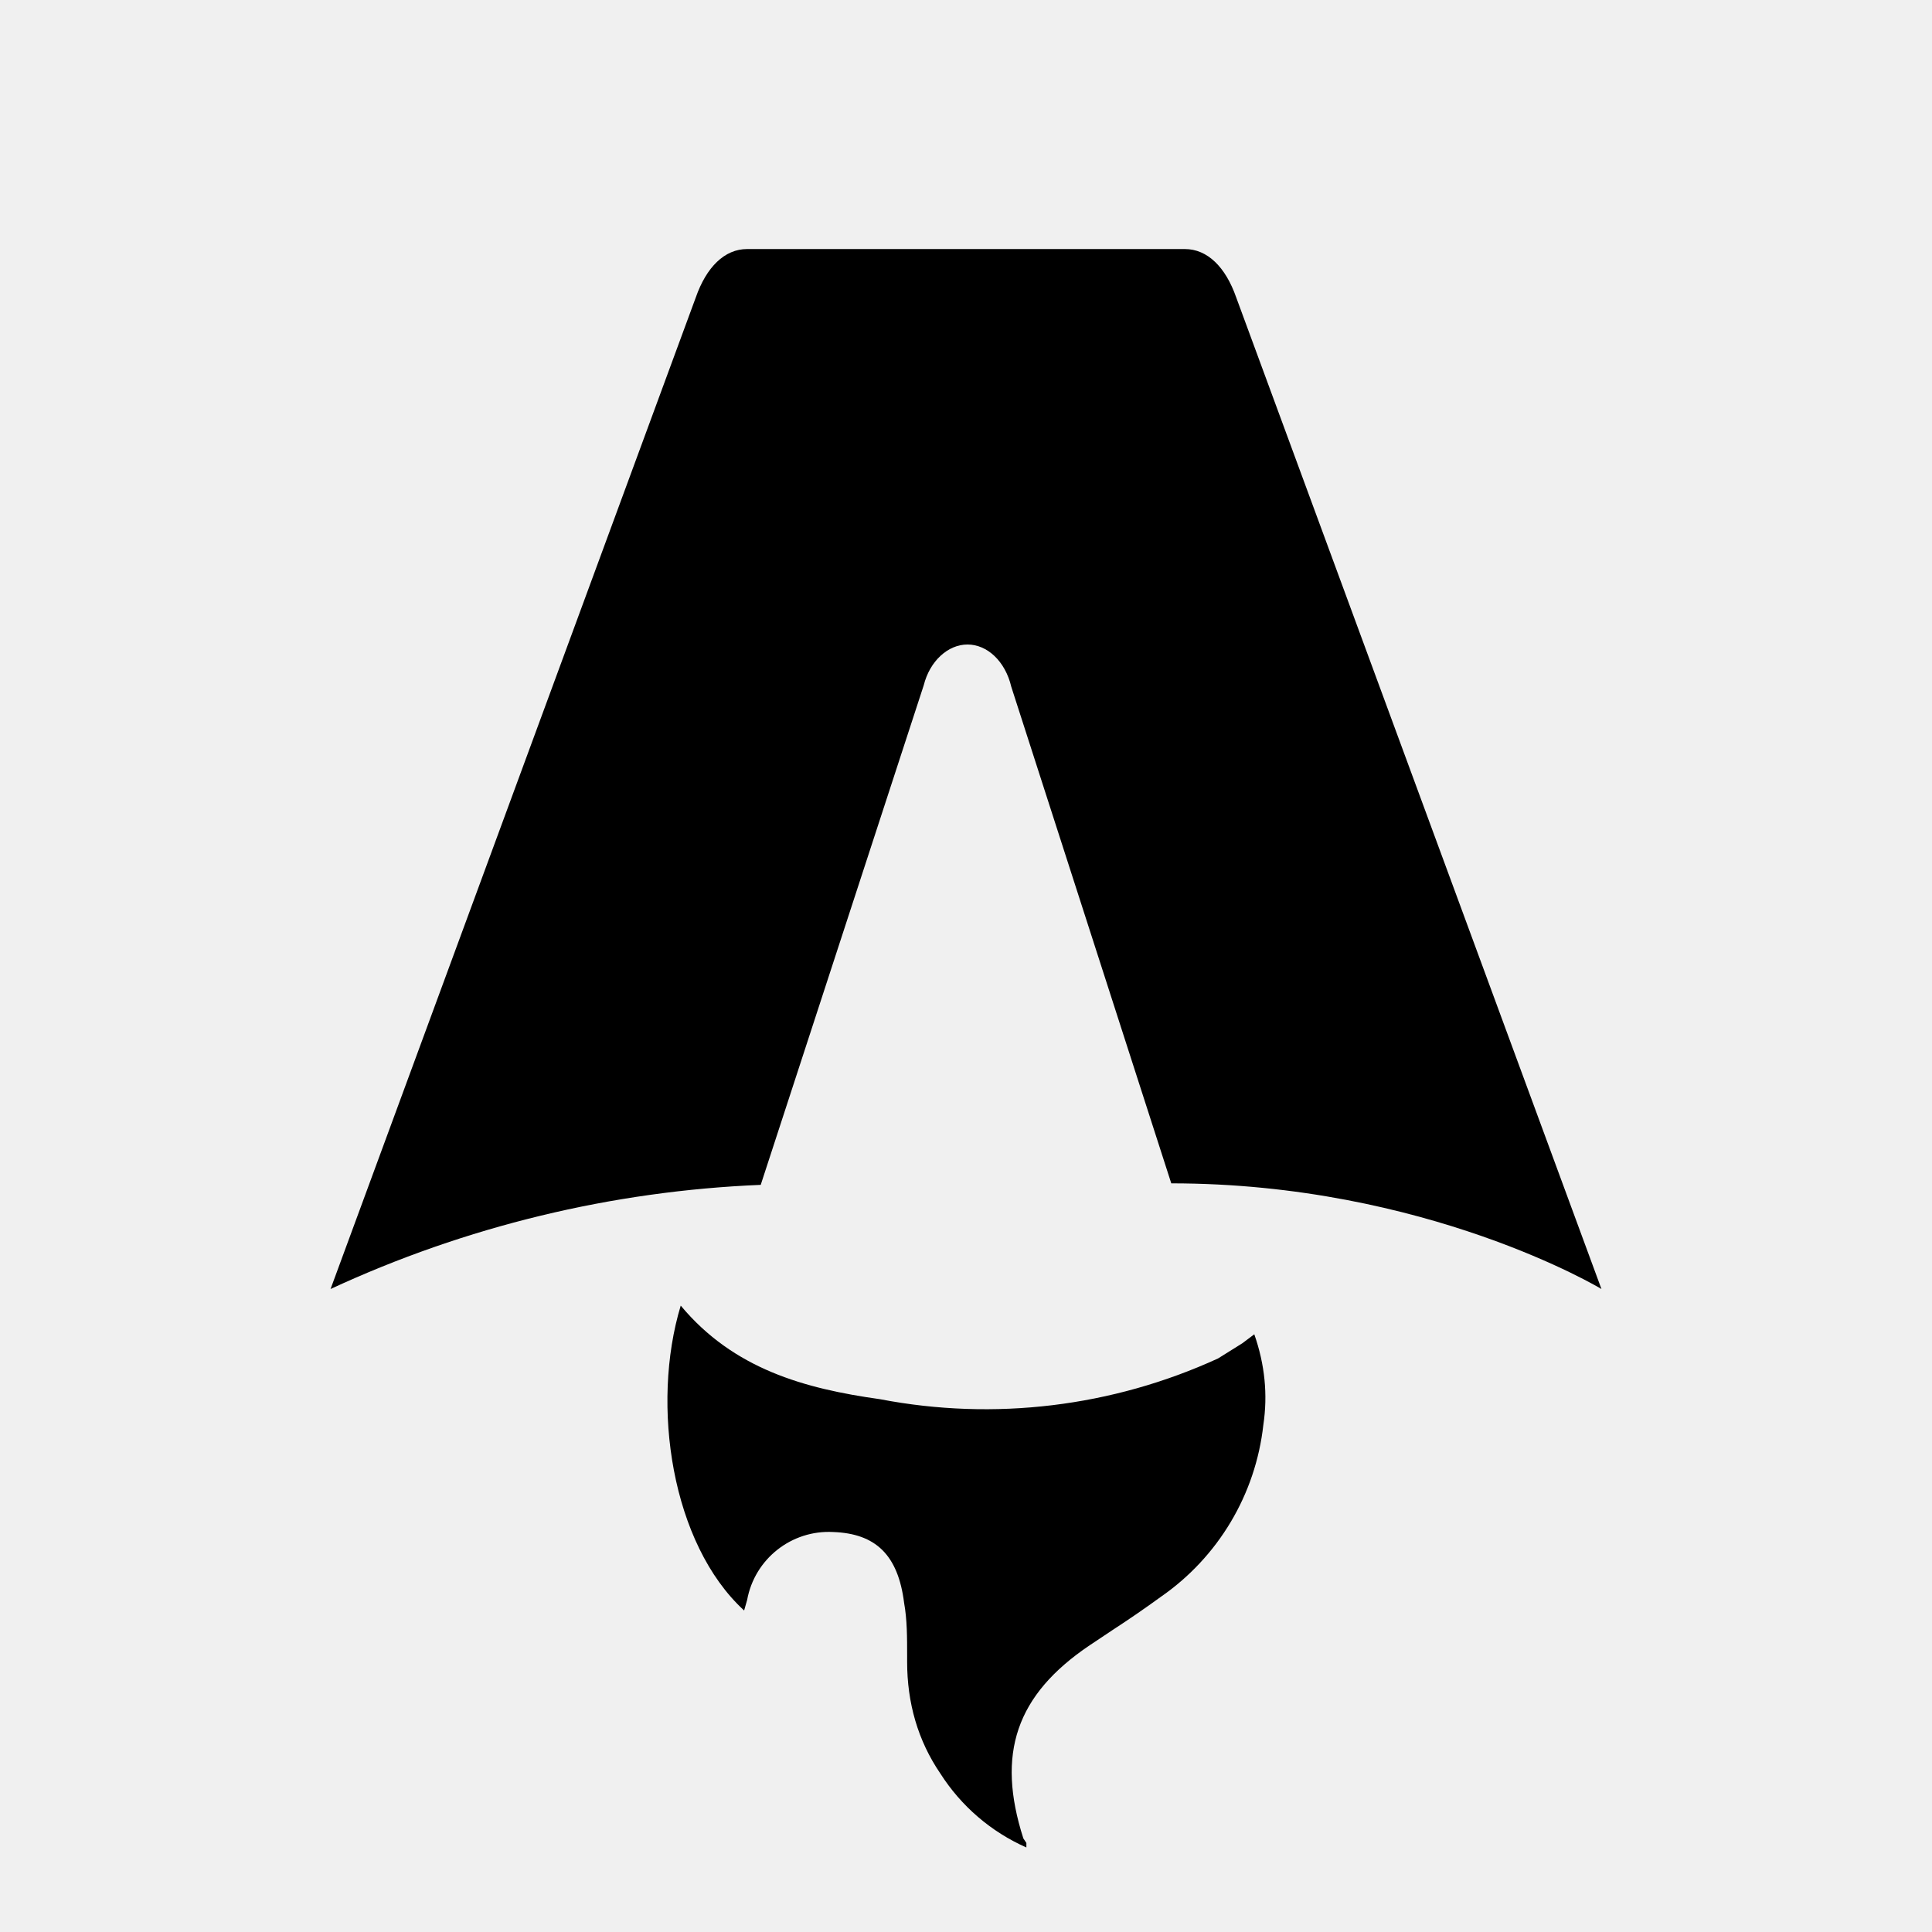
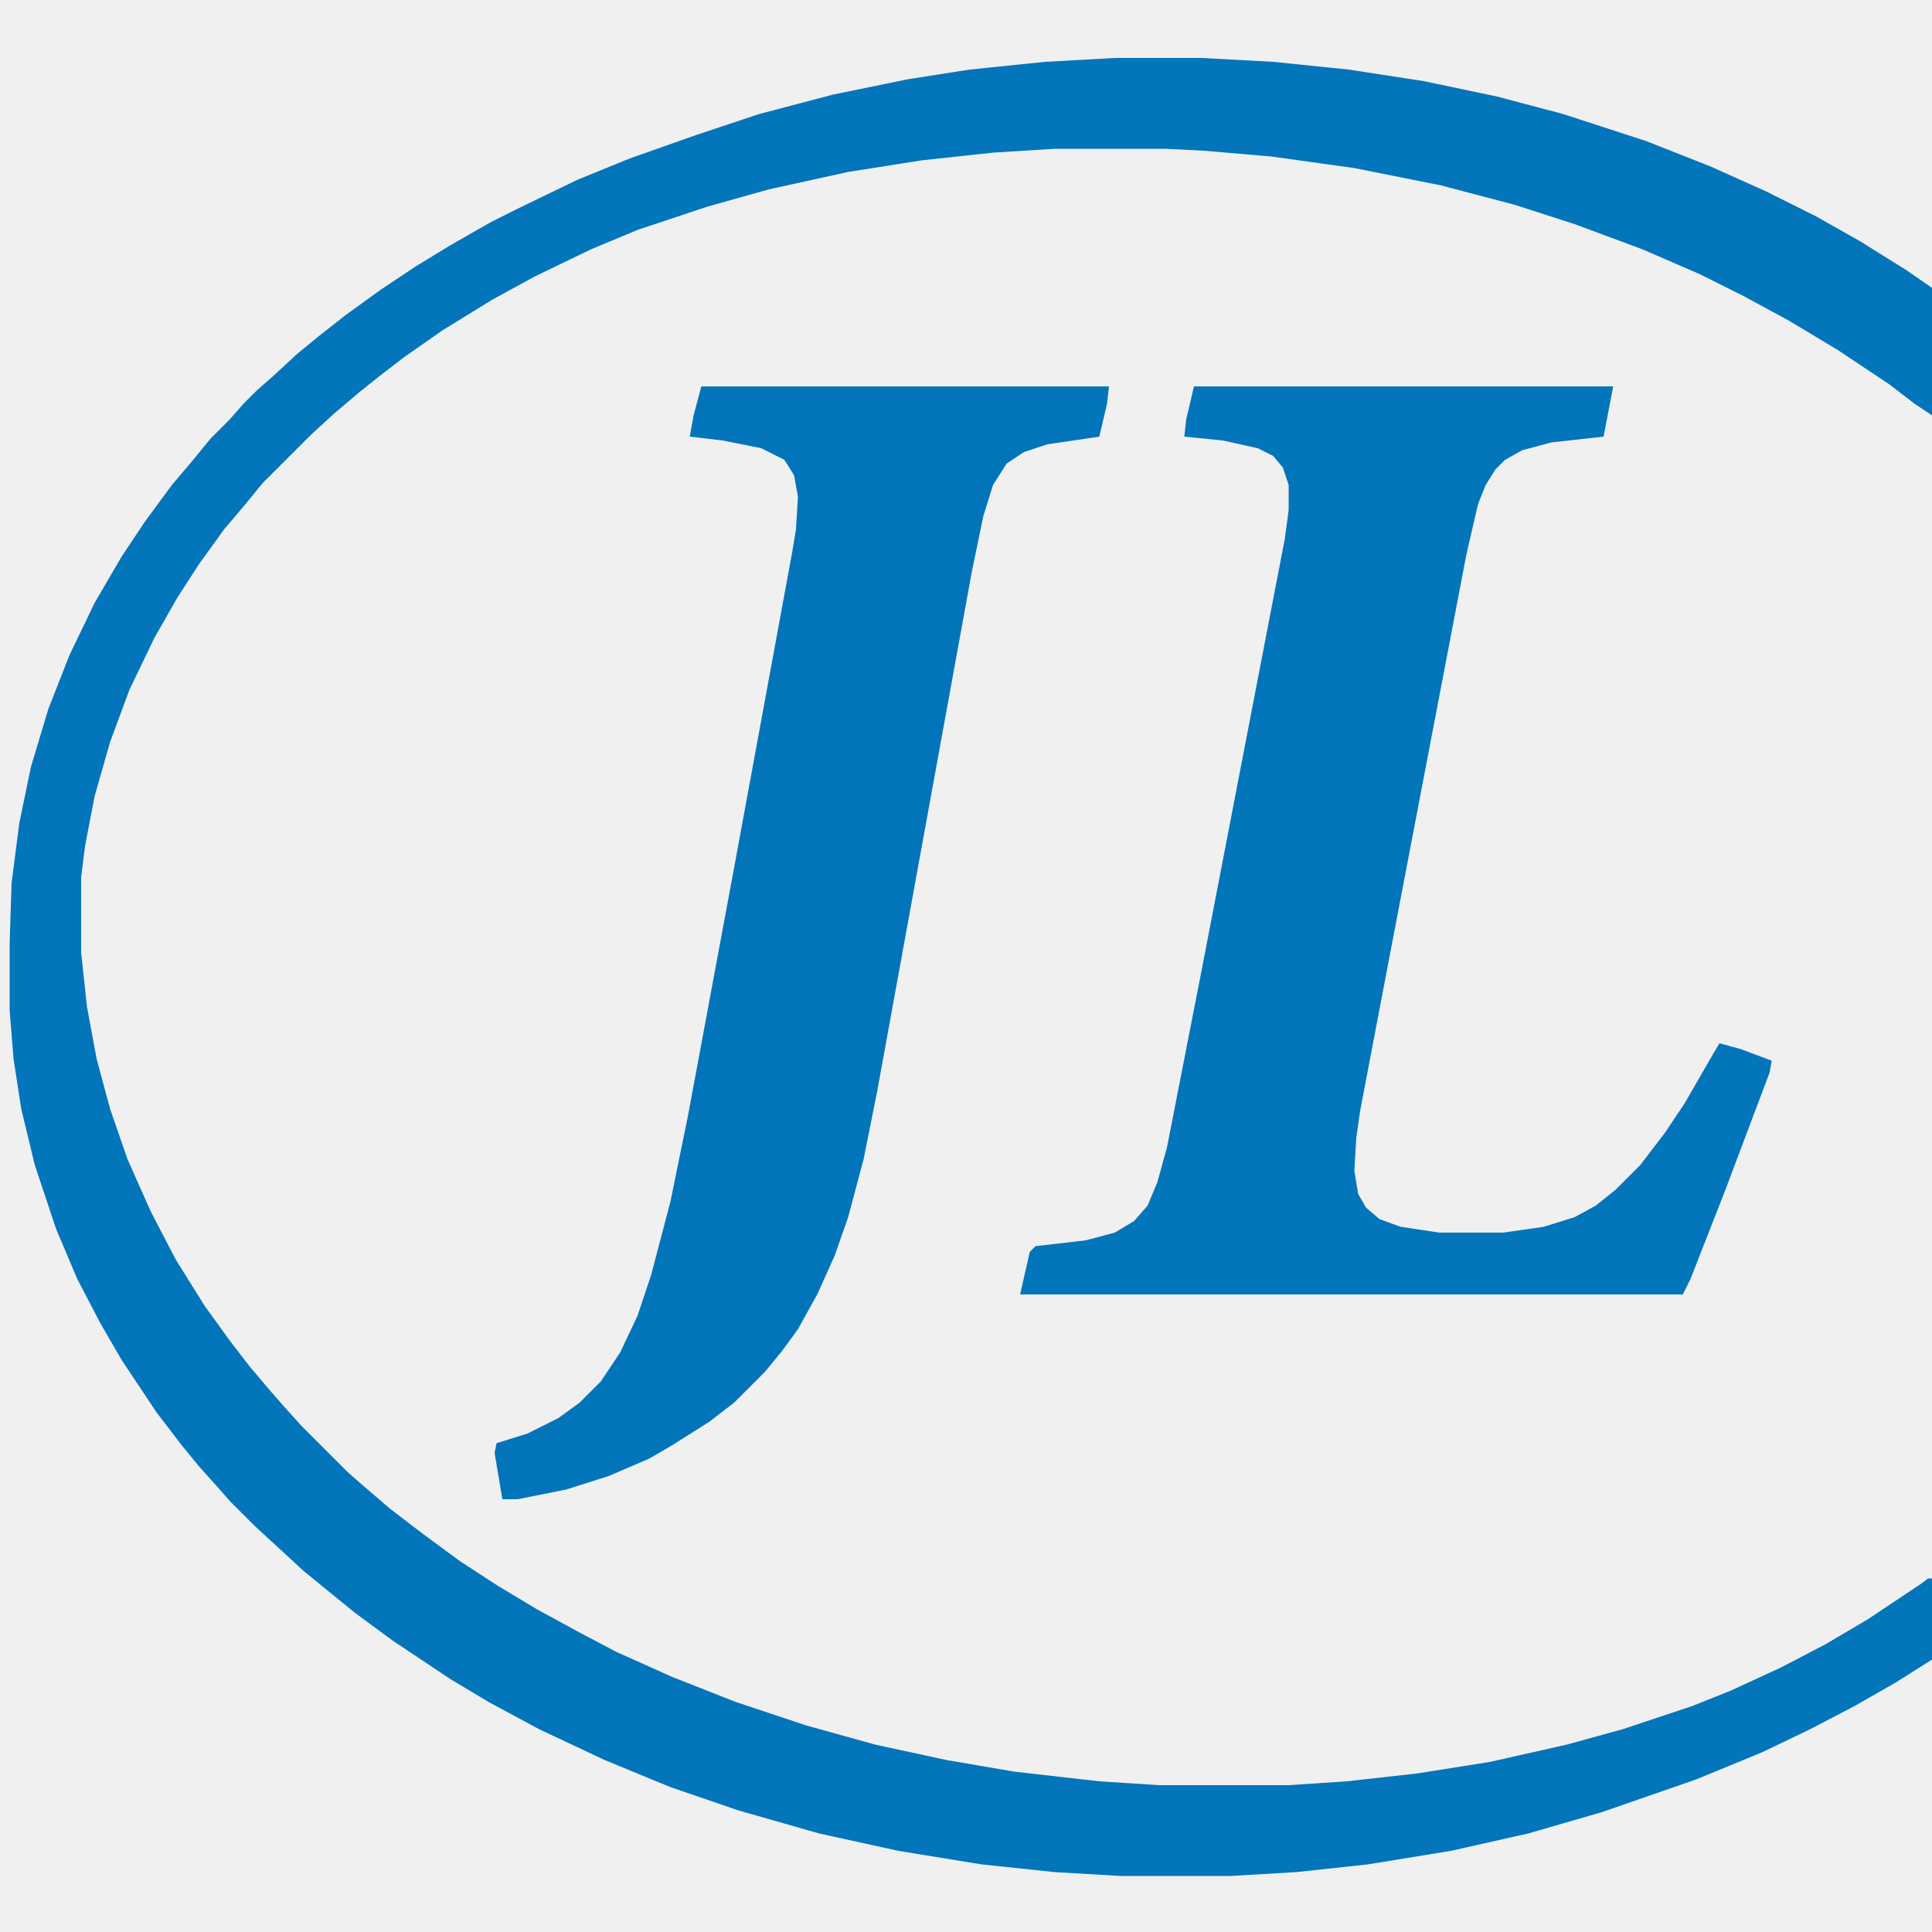
- <svg xmlns="http://www.w3.org/2000/svg" fill="none" viewBox="0 0 128 128">
-   <path d="M50.4 78.5a75.1 75.1 0 0 0-28.5 6.9l24.2-65.7c.7-2 1.9-3.2 3.4-3.2h29c1.5 0 2.7 1.2 3.4 3.2l24.2 65.7s-11.6-7-28.5-7L67 45.5c-.4-1.7-1.6-2.8-2.9-2.8-1.3 0-2.5 1.1-2.9 2.7L50.4 78.5Zm-1.1 28.2Zm-4.2-20.2c-2 6.6-.6 15.8 4.2 20.2a17.5 17.5 0 0 1 .2-.7 5.5 5.5 0 0 1 5.7-4.5c2.8.1 4.3 1.5 4.7 4.7.2 1.1.2 2.3.2 3.5v.4c0 2.7.7 5.2 2.2 7.4a13 13 0 0 0 5.7 4.9v-.3l-.2-.3c-1.8-5.6-.5-9.5 4.4-12.8l1.5-1a73 73 0 0 0 3.2-2.2 16 16 0 0 0 6.8-11.4c.3-2 .1-4-.6-6l-.8.6-1.6 1a37 37 0 0 1-22.4 2.7c-5-.7-9.7-2-13.2-6.2Z" />
-   <style>
-         path { fill: #000; }
-         @media (prefers-color-scheme: dark) {
-             path { fill: #FFF; }
-         }
-     </style>
+ <svg xmlns="http://www.w3.org/2000/svg" id="svg" version="1.1" style="display: block;" viewBox="0 0 1000 1000">
+   <path d="M0,0 L45,0 L82,2 L121,6 L160,12 L198,20 L232,29 L275,43 L308,56 L337,69 L363,82 L386,95 L410,110 L423,119 L423,185 L414,179 L401,169 L374,151 L349,136 L325,123 L303,112 L273,99 L238,86 L207,76 L169,66 L124,57 L81,51 L46,48 L26,47 L-31,47 L-63,49 L-100,53 L-138,59 L-179,68 L-211,77 L-247,89 L-271,99 L-300,113 L-322,125 L-348,141 L-368,155 L-381,165 L-391,173 L-404,184 L-416,195 L-441,220 L-450,231 L-461,244 L-474,262 L-485,279 L-497,300 L-510,327 L-520,354 L-528,382 L-533,408 L-535,424 L-535,463 L-532,491 L-527,518 L-520,544 L-511,570 L-499,597 L-486,622 L-471,646 L-458,664 L-448,677 L-437,690 L-430,698 L-421,708 L-397,732 L-389,739 L-375,751 L-358,764 L-339,778 L-319,791 L-299,803 L-277,815 L-258,825 L-229,838 L-196,851 L-160,863 L-124,873 L-87,881 L-52,887 L-8,892 L23,894 L90,894 L120,892 L156,888 L194,882 L234,873 L263,865 L299,853 L319,845 L345,833 L368,821 L390,808 L417,790 L421,787 L423,787 L423,829 L404,841 L383,853 L360,865 L335,877 L301,891 L252,908 L214,919 L174,928 L131,935 L94,939 L60,941 L3,941 L-31,939 L-69,935 L-112,928 L-153,919 L-195,907 L-230,895 L-264,881 L-298,865 L-324,851 L-344,839 L-374,819 L-393,805 L-409,792 L-420,783 L-433,771 L-445,760 L-458,747 L-465,739 L-474,729 L-483,718 L-496,701 L-514,674 L-525,655 L-537,632 L-548,606 L-559,573 L-566,544 L-570,518 L-572,493 L-572,458 L-571,427 L-567,396 L-561,367 L-552,337 L-541,309 L-528,282 L-514,258 L-502,240 L-488,221 L-477,208 L-468,197 L-458,187 L-451,179 L-444,172 L-436,165 L-423,153 L-412,144 L-398,133 L-380,120 L-362,108 L-344,97 L-323,85 L-307,77 L-278,63 L-251,52 L-217,40 L-184,29 L-146,19 L-107,11 L-75,6 L-36,2 Z " transform="translate(577,30)" style="fill: #0275BB;" />
+   <path d="M0,0 L217,0 L212,26 L185,29 L170,33 L161,38 L156,43 L151,51 L147,61 L141,87 L102,291 L86,375 L84,389 L83,406 L85,418 L89,425 L96,431 L107,435 L127,438 L160,438 L181,435 L197,430 L208,424 L218,416 L231,403 L244,386 L254,371 L269,345 L272,340 L283,343 L299,349 L298,355 L275,416 L257,462 L253,470 L-90,470 L-85,448 L-82,445 L-56,442 L-41,438 L-31,432 L-24,424 L-19,412 L-14,394 L4,302 L36,136 L47,79 L49,64 L49,51 L46,42 L41,36 L33,32 L15,28 L-5,26 L-4,17 Z " transform="translate(618,200)" style="fill: #0275BB;" />
+   <path d="M0,0 L211,0 L210,9 L206,26 L179,30 L167,34 L158,40 L151,51 L146,67 L140,96 L91,365 L84,400 L76,430 L69,450 L60,470 L50,488 L42,499 L33,510 L17,526 L4,536 L-15,548 L-27,555 L-48,564 L-70,571 L-95,576 L-103,576 L-107,552 L-106,547 L-90,542 L-74,534 L-63,526 L-52,515 L-42,500 L-33,481 L-26,460 L-16,422 L-7,378 L17,249 L47,86 L49,74 L50,57 L48,46 L43,38 L31,32 L11,28 L-6,26 L-4,15 Z " transform="translate(363,200)" style="fill: #0275BA;" />
</svg>
